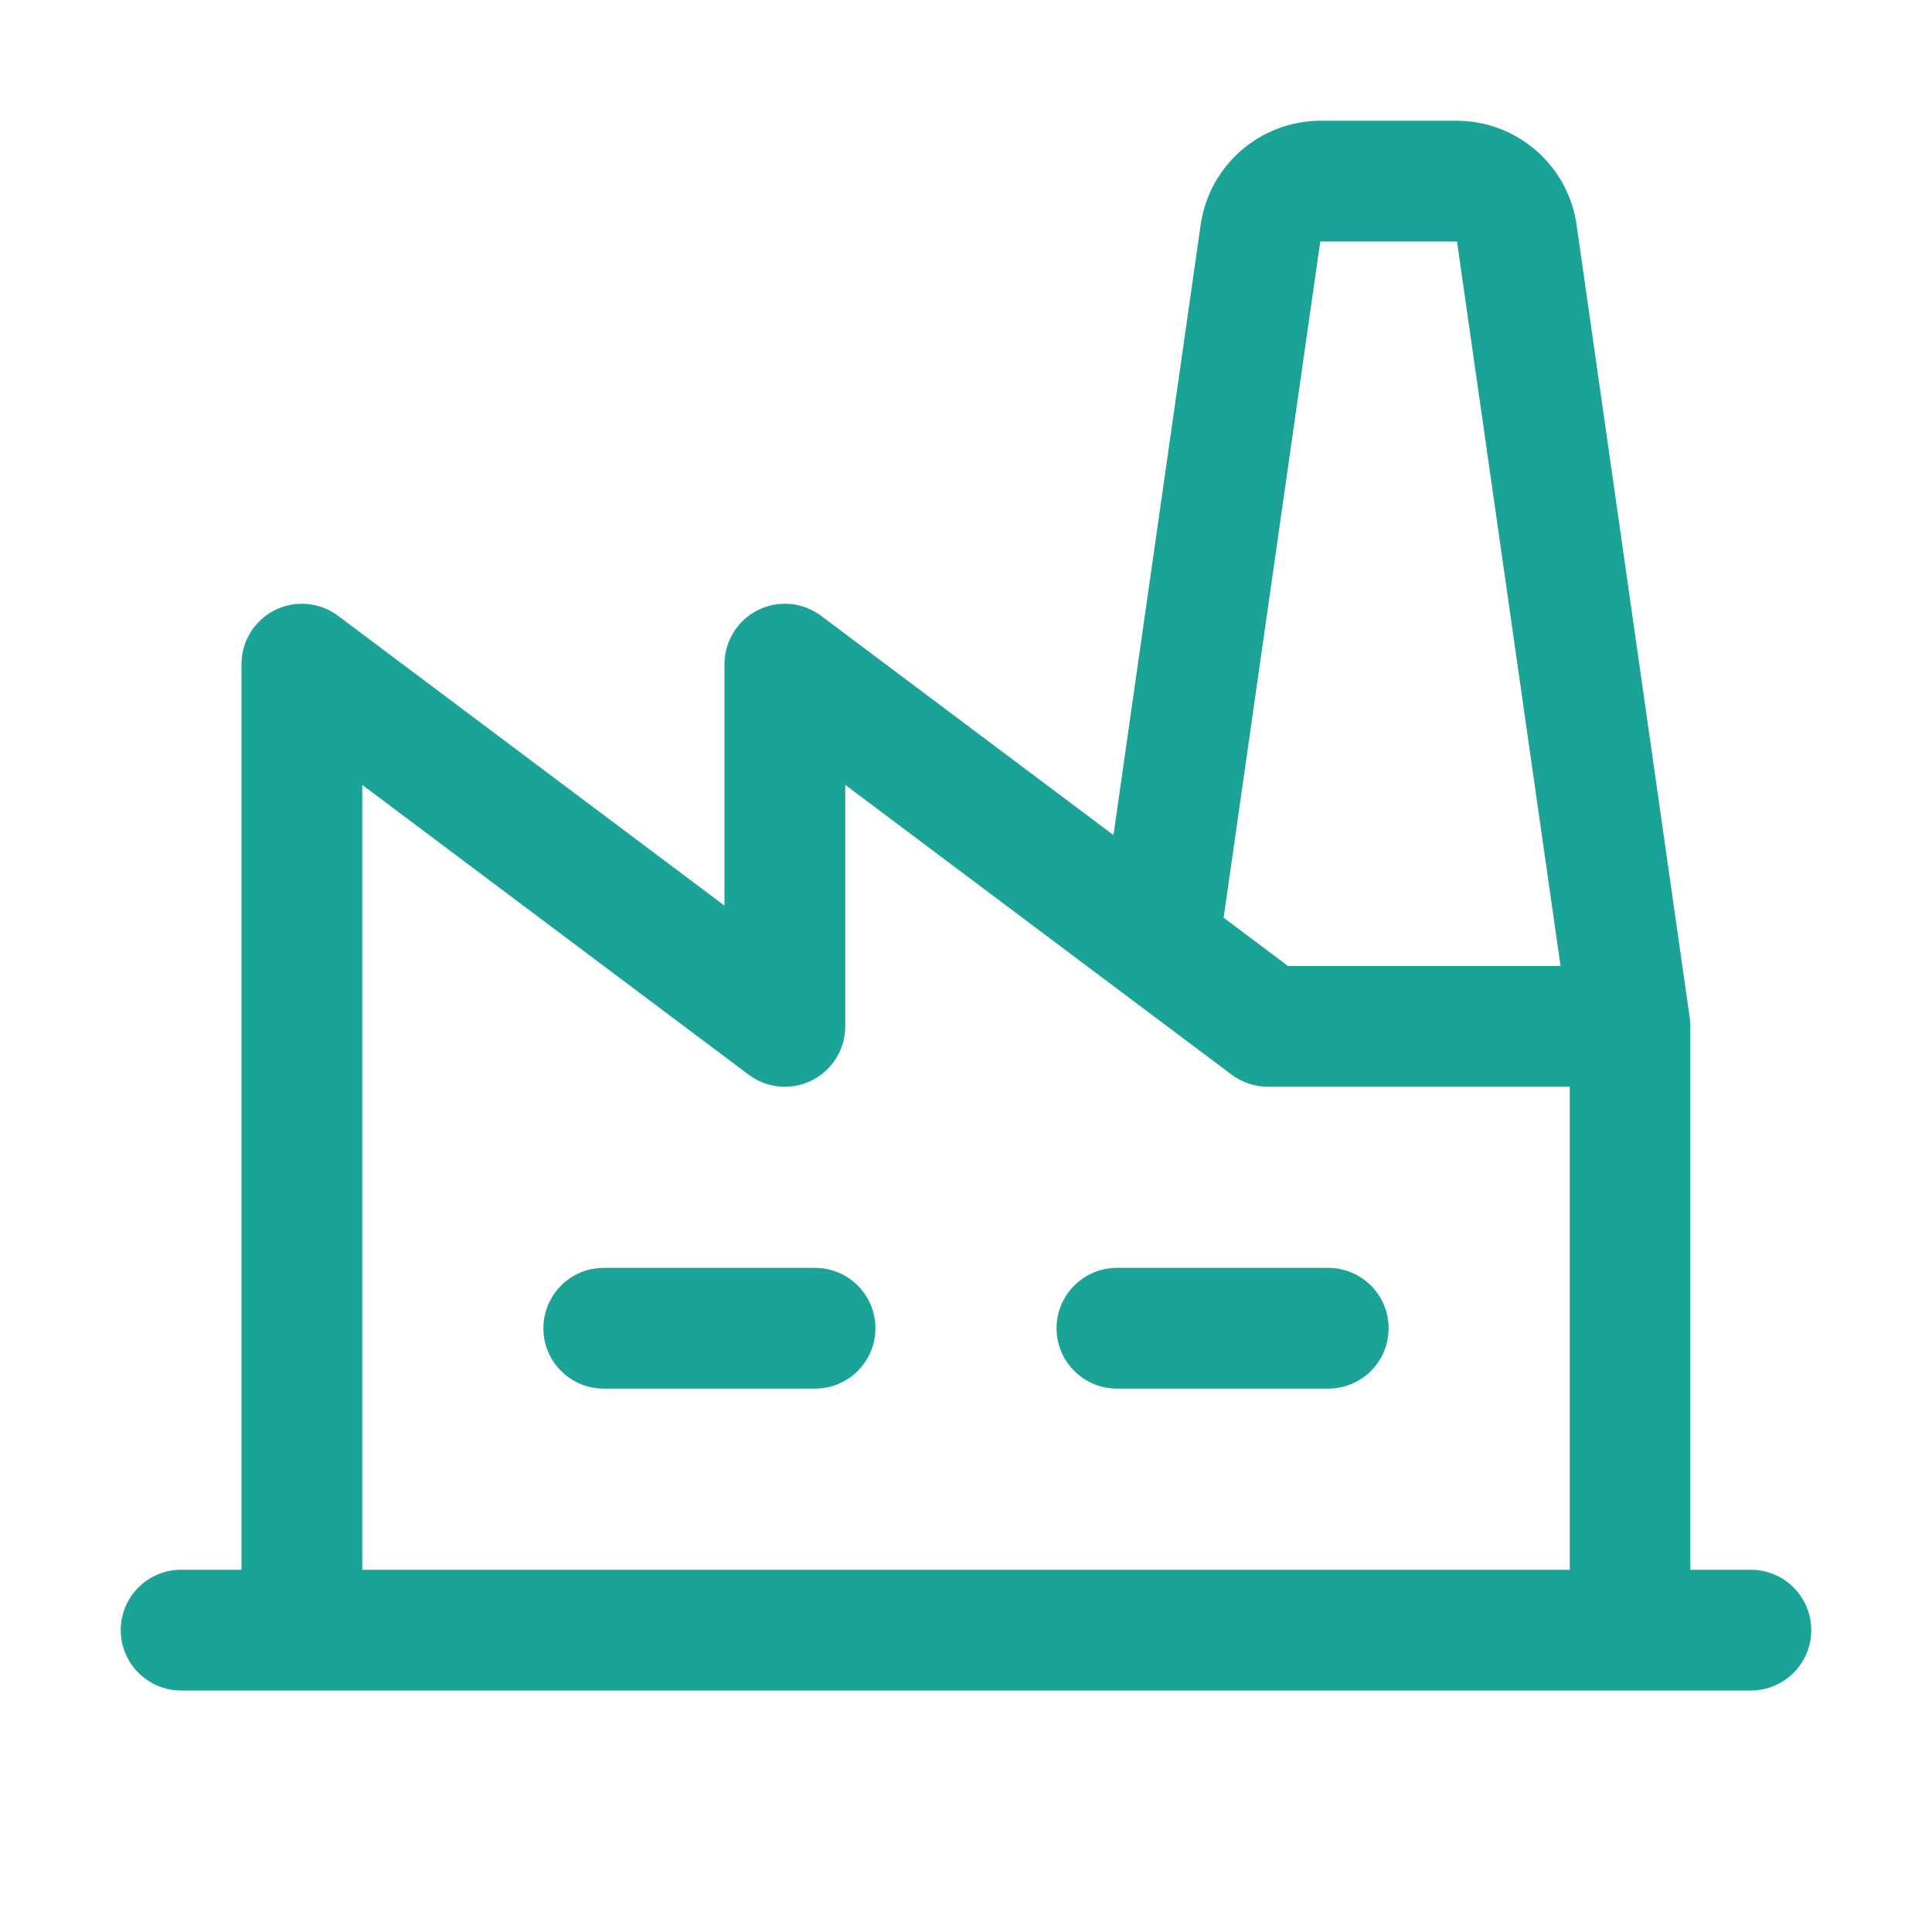
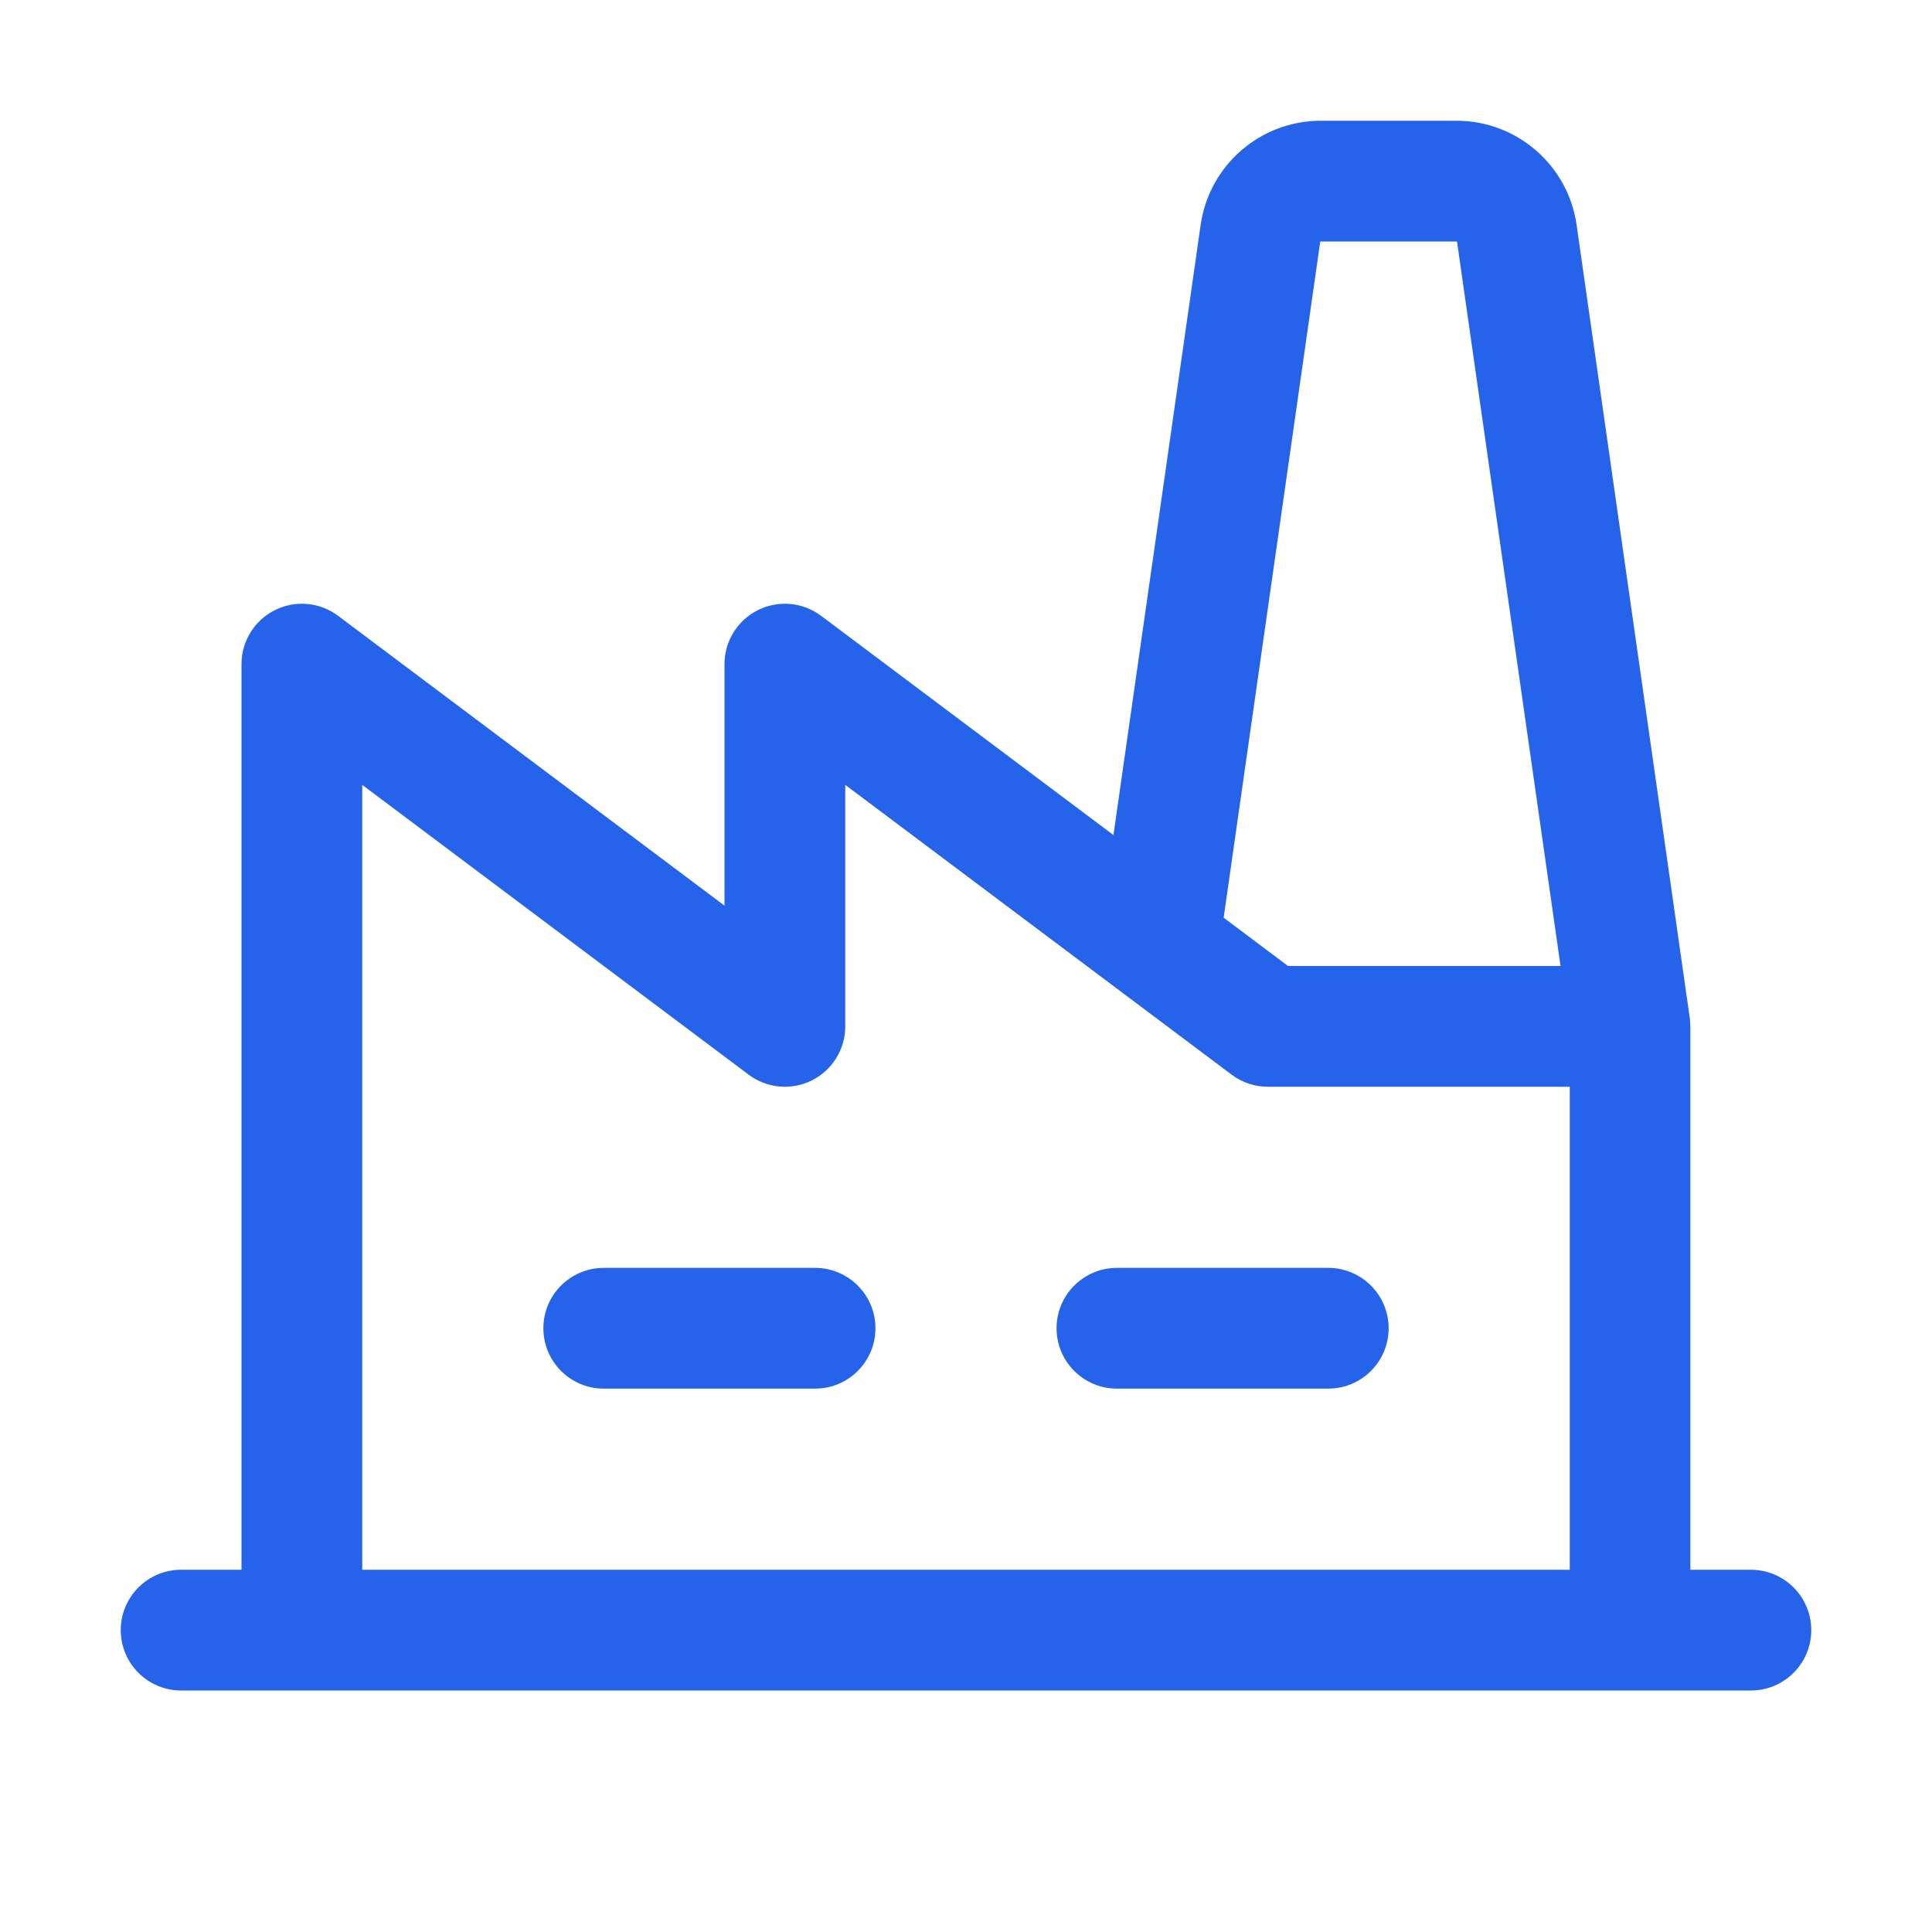
- <svg xmlns="http://www.w3.org/2000/svg" viewBox="0 0 256 256" fill="#1ca397">
+ <svg xmlns="http://www.w3.org/2000/svg" viewBox="0 0 256 256" fill="#2563eb">
  <path d="M116,176a8,8,0,0,1-8,8H80a8,8,0,0,1,0-16h28A8,8,0,0,1,116,176Zm60-8H148a8,8,0,0,0,0,16h28a8,8,0,0,0,0-16Zm64,48a8,8,0,0,1-8,8H24a8,8,0,0,1,0-16h8V88a8,8,0,0,1,12.8-6.4L96,120V88a8,8,0,0,1,12.8-6.4l38.74,29.05L159.1,29.74A16.08,16.08,0,0,1,174.94,16h18.12A16.08,16.08,0,0,1,208.9,29.74l15,105.13s.08.78.08,1.13v72h8A8,8,0,0,1,240,216Zm-77.86-94.4,8.53,6.4h36.11L193.06,32H174.94ZM48,208H208V144H168a8,8,0,0,1-4.8-1.6l-14.4-10.8,0,0L112,104v32a8,8,0,0,1-12.8,6.4L48,104Z" />
</svg>
